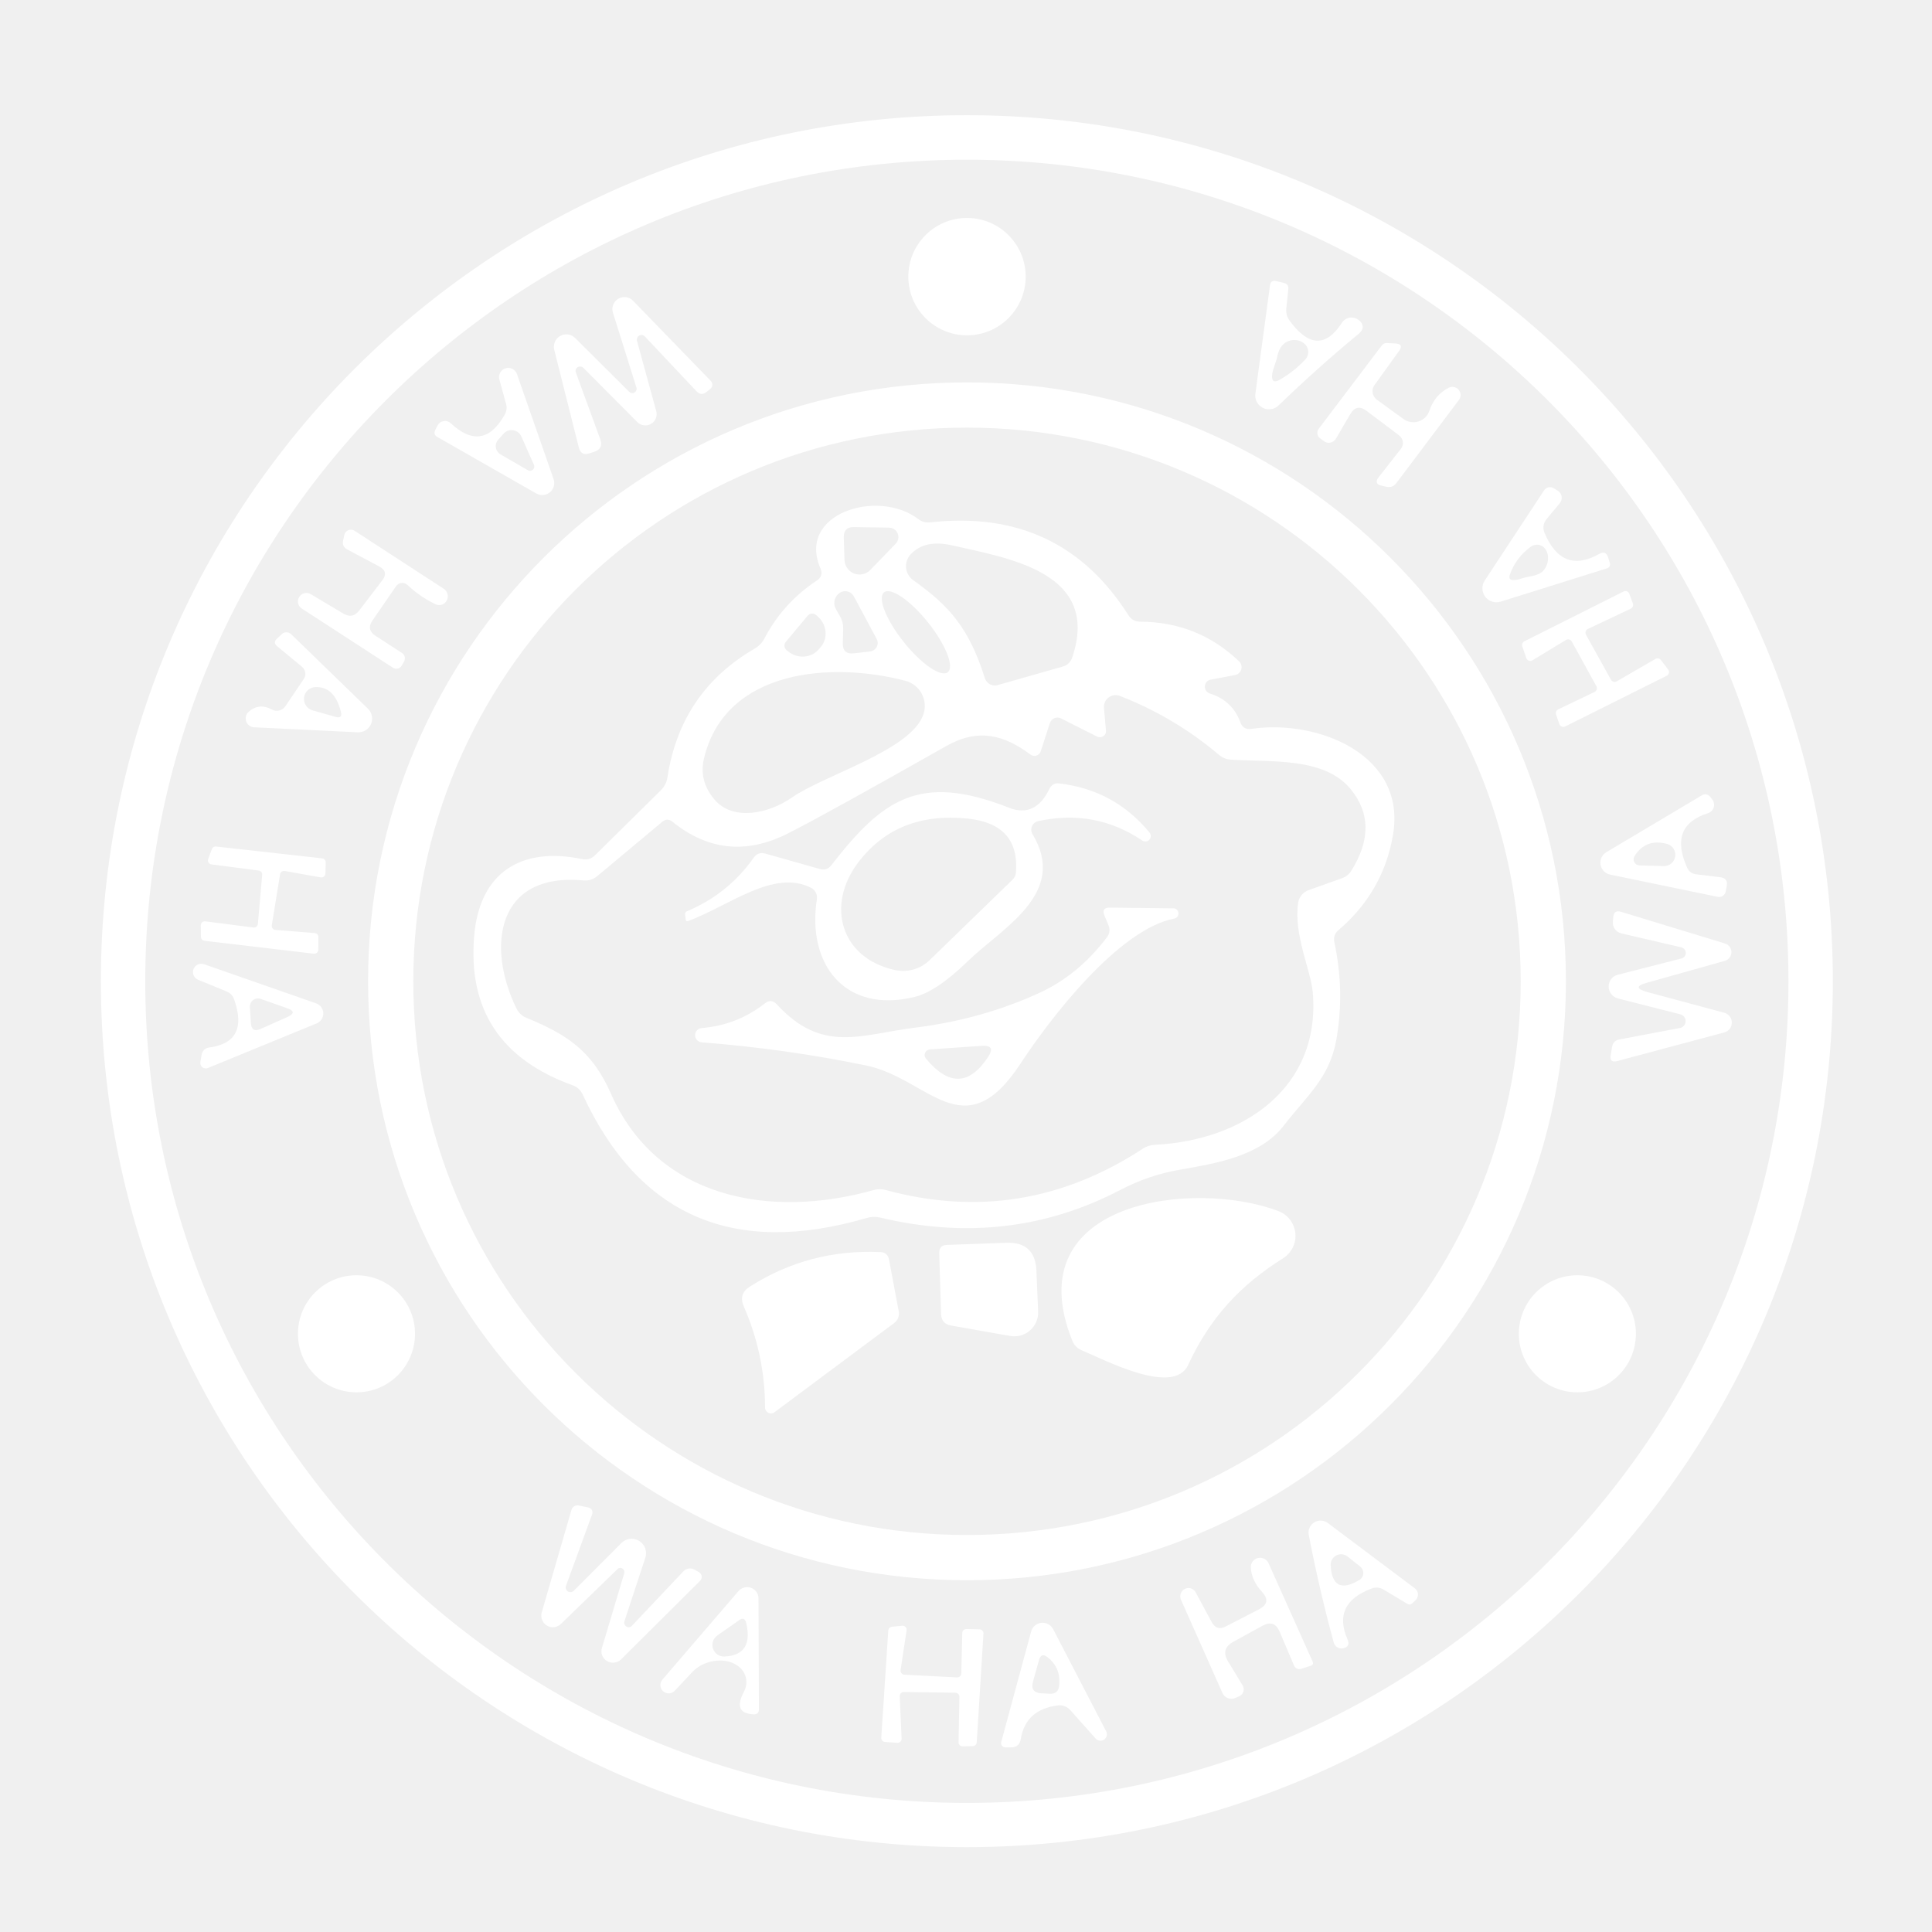
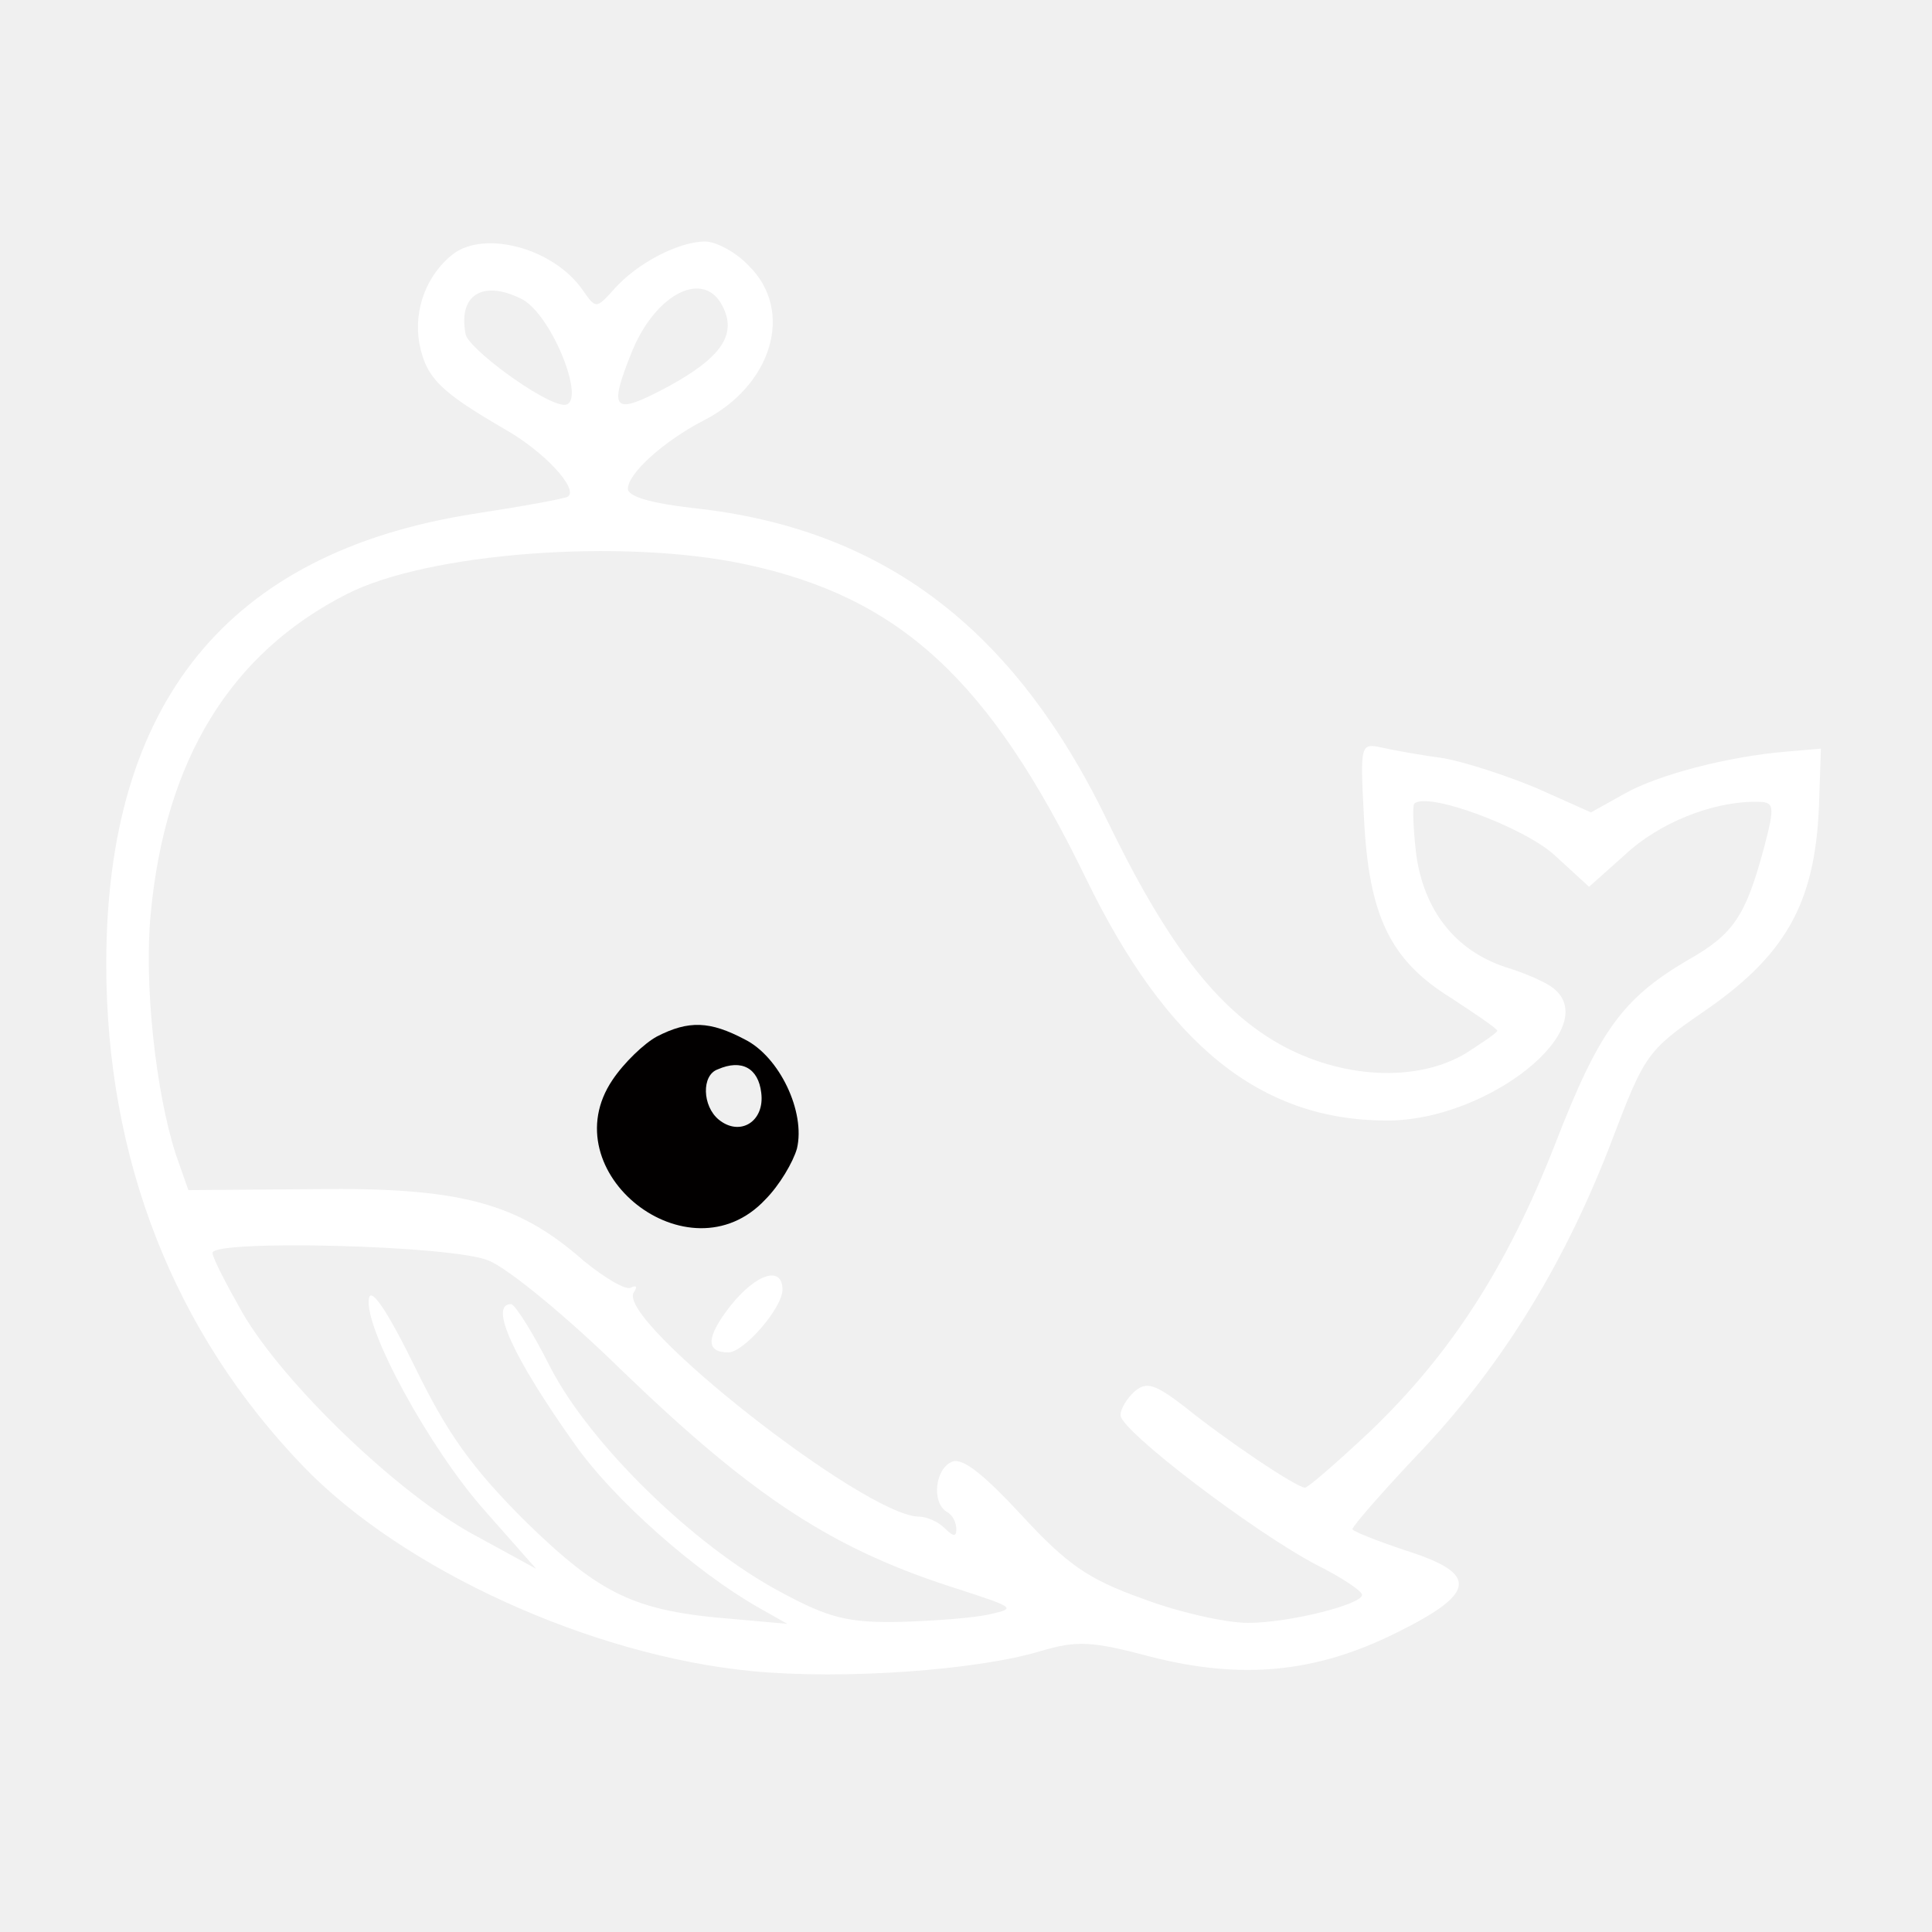
- <svg xmlns="http://www.w3.org/2000/svg" version="1.1" viewBox="0.00 0.00 135.00 135.00">
-   <path fill="#ffffff" d="   M 128.07 68.56   A 60.51 60.51 0.0 0 1 67.56 129.07   A 60.51 60.51 0.0 0 1 7.05 68.56   A 60.51 60.51 0.0 0 1 67.56 8.05   A 60.51 60.51 0.0 0 1 128.07 68.56   Z   M 124.97 68.57   A 57.41 57.41 0.0 0 0 67.56 11.16   A 57.41 57.41 0.0 0 0 10.15 68.57   A 57.41 57.41 0.0 0 0 67.56 125.98   A 57.41 57.41 0.0 0 0 124.97 68.57   Z" />
-   <circle fill="#ffffff" cx="67.57" cy="19.33" r="4.10" />
-   <path fill="#ffffff" d="   M 90.10 22.39   Q 92.10 25.14 93.77 22.55   A 0.79 0.79 0.0 0 1 94.79 22.27   Q 95.21 22.49 95.22 22.85   Q 95.22 23.10 94.90 23.36   Q 92.15 25.62 89.34 28.33   A 0.96 0.96 0.0 0 1 87.72 27.51   L 88.74 19.95   Q 88.79 19.55 89.18 19.64   L 89.71 19.77   Q 90.06 19.85 90.02 20.21   L 89.88 21.57   Q 89.84 22.03 90.10 22.39   Z   M 89.25 24.91   C 89.17 25.32 88.93 25.79 88.89 26.19   Q 88.83 26.88 89.43 26.53   Q 90.38 25.99 91.18 25.15   A 0.99 0.85 -2.1 0 0 89.74 24.00   Q 89.38 24.29 89.25 24.91   Z" />
-   <path fill="#ffffff" d="   M 44.47 27.08   L 42.83 21.85   A 0.84 0.84 0.0 0 1 44.24 21.02   L 49.67 26.62   A 0.38 0.38 0.0 0 1 49.63 27.18   L 49.35 27.40   Q 48.99 27.68 48.67 27.34   L 45.06 23.51   A 0.33 0.32 -74.3 0 0 44.51 23.82   L 45.85 28.71   A 0.79 0.79 0.0 0 1 44.52 29.48   L 40.76 25.70   A 0.32 0.31 12.6 0 0 40.24 26.03   L 41.95 30.71   Q 42.17 31.34 41.55 31.56   L 41.21 31.67   Q 40.60 31.89 40.44 31.25   L 38.73 24.45   A 0.87 0.87 0.0 0 1 40.19 23.62   L 43.97 27.38   A 0.30 0.30 0.0 0 0 44.47 27.08   Z" />
-   <path fill="#ffffff" d="   M 98.07 29.28   A 1.18 1.18 0.0 0 0 99.88 28.70   Q 100.25 27.60 101.22 27.10   A 0.57 0.57 0.0 0 1 101.94 27.95   L 97.57 33.76   Q 97.30 34.11 96.87 34.01   L 96.54 33.94   Q 95.98 33.81 96.33 33.35   L 97.89 31.36   A 0.67 0.66 37.5 0 0 97.76 30.42   L 95.49 28.71   Q 94.79 28.18 94.35 28.94   L 93.35 30.65   A 0.58 0.58 0.0 0 1 92.47 30.80   L 92.21 30.60   A 0.47 0.46 -51.6 0 1 92.14 29.97   L 96.56 24.13   A 0.41 0.38 -68.6 0 1 96.89 23.97   L 97.48 24.00   Q 98.12 24.02 97.75 24.54   L 96.04 26.91   A 0.74 0.73 35.8 0 0 96.21 27.93   L 98.07 29.28   Z" />
-   <path fill="#ffffff" d="   M 35.36 28.22   L 34.90 26.54   A 0.64 0.64 0.0 0 1 36.13 26.16   L 38.68 33.47   A 0.84 0.84 0.0 0 1 37.47 34.48   L 30.57 30.54   Q 30.26 30.37 30.41 30.05   L 30.57 29.74   A 0.59 0.58 -55.3 0 1 31.49 29.57   Q 33.75 31.68 35.27 28.97   Q 35.47 28.61 35.36 28.22   Z   M 37.31 32.48   L 36.43 30.50   A 0.75 0.75 0.0 0 0 35.18 30.31   L 34.81 30.73   A 0.67 0.67 0.0 0 0 34.97 31.75   L 36.89 32.86   A 0.30 0.30 0.0 0 0 37.31 32.48   Z" />
-   <path fill="#ffffff" d="   M 109.42 68.57   A 41.85 41.85 0.0 0 1 67.57 110.42   A 41.85 41.85 0.0 0 1 25.72 68.57   A 41.85 41.85 0.0 0 1 67.57 26.72   A 41.85 41.85 0.0 0 1 109.42 68.57   Z   M 106.26 68.57   A 38.69 38.69 0.0 0 0 67.57 29.88   A 38.69 38.69 0.0 0 0 28.88 68.57   A 38.69 38.69 0.0 0 0 67.57 107.26   A 38.69 38.69 0.0 0 0 106.26 68.57   Z" />
-   <path fill="#ffffff" d="   M 107.94 37.27   Q 109.17 40.15 111.74 38.71   Q 112.22 38.44 112.37 38.96   L 112.48 39.32   Q 112.57 39.62 112.27 39.72   L 104.86 42.04   A 0.98 0.98 0.0 0 1 103.75 40.56   L 107.89 34.27   A 0.50 0.49 -57.1 0 1 108.57 34.12   L 108.85 34.29   A 0.58 0.58 0.0 0 1 109.00 35.15   L 108.08 36.26   Q 107.70 36.72 107.94 37.27   Z   M 106.84 40.29   Q 107.43 40.21 107.74 39.97   A 1.07 0.85 -75.2 0 0 106.97 38.20   Q 105.92 38.96 105.50 40.16   Q 105.37 40.55 105.78 40.53   Q 105.99 40.53 106.19 40.46   Q 106.64 40.32 106.84 40.29   Z" />
-   <path fill="#ffffff" d="   M 84.54 48.46   Q 86.11 48.95 86.67 50.47   Q 86.87 51.02 87.45 50.93   C 92.07 50.25 98.33 52.73 97.33 58.38   Q 96.64 62.34 93.52 65.00   Q 93.13 65.33 93.24 65.84   Q 93.98 69.30 93.37 72.69   C 92.89 75.34 91.30 76.58 89.69 78.67   C 88.03 80.81 84.91 81.30 82.42 81.74   Q 80.26 82.11 78.28 83.15   Q 70.48 87.22 61.51 85.08   Q 61.03 84.97 60.55 85.11   Q 46.59 89.19 40.71 76.47   Q 40.49 76.00 40.00 75.83   Q 32.50 73.12 33.13 65.44   C 33.49 60.96 36.42 59.14 40.68 60.03   Q 41.20 60.14 41.58 59.76   L 46.18 55.22   Q 46.56 54.84 46.64 54.31   Q 47.56 48.31 52.77 45.30   A 1.66 1.65 -1.4 0 0 53.40 44.64   Q 54.71 42.13 57.07 40.57   Q 57.56 40.25 57.33 39.72   C 55.66 35.87 61.34 34.13 64.15 36.26   Q 64.54 36.56 65.02 36.50   Q 74.10 35.49 78.85 42.99   Q 79.13 43.43 79.65 43.44   Q 83.70 43.45 86.59 46.22   A 0.56 0.56 0.0 0 1 86.30 47.17   L 84.60 47.49   A 0.50 0.50 0.0 0 0 84.54 48.46   Z   M 59.01 39.12   A 1.05 1.05 0.0 0 0 60.81 39.83   L 62.59 37.99   A 0.66 0.66 0.0 0 0 62.13 36.87   L 59.69 36.83   Q 58.94 36.81 58.96 37.56   L 59.01 39.12   Z   M 63.81 40.54   C 66.38 42.36 67.72 43.93 68.82 47.39   A 0.73 0.73 0.0 0 0 69.72 47.87   L 74.25 46.58   Q 74.75 46.44 74.92 45.95   C 76.94 39.98 70.47 39.01 66.54 38.11   Q 64.61 37.67 63.63 38.74   A 1.21 1.20 -50.9 0 0 63.81 40.54   Z   M 66.227 46.97   A 3.57 1.09 51.4 0 0 64.852 43.5   A 3.57 1.09 51.4 0 0 61.773 41.39   A 3.57 1.09 51.4 0 0 63.148 44.86   A 3.57 1.09 51.4 0 0 66.227 46.97   Z   M 58.92 43.94   L 58.89 44.93   Q 58.87 45.75 59.68 45.65   L 60.80 45.52   A 0.60 0.59 -17.3 0 0 61.26 44.65   L 59.64 41.63   A 0.80 0.73 -75.4 0 0 58.36 42.46   Q 58.48 42.70 58.69 43.05   Q 58.93 43.47 58.92 43.94   Z   M 56.44 43.02   L 54.91 44.85   A 0.41 0.41 0.0 0 0 54.96 45.43   L 55.05 45.50   A 1.58 1.49 39.9 0 0 57.21 45.37   L 57.36 45.20   A 1.58 1.49 39.9 0 0 57.10 43.04   L 57.02 42.97   A 0.41 0.41 0.0 0 0 56.44 43.02   Z   M 63.26 47.57   C 58.16 46.23 50.72 46.73 49.20 52.96   Q 48.81 54.53 49.90 55.84   C 51.22 57.44 53.78 56.81 55.30 55.75   C 57.60 54.14 63.70 52.43 64.53 49.90   A 1.82 1.82 0.0 0 0 63.26 47.57   Z   M 76.66 51.47   L 74.14 50.20   A 0.56 0.55 -67.6 0 0 73.36 50.53   L 72.72 52.50   A 0.46 0.46 0.0 0 1 72.01 52.73   C 70.14 51.33 68.34 50.88 66.14 52.12   Q 57.43 57.05 55.01 58.26   Q 50.70 60.42 46.99 57.42   Q 46.63 57.13 46.28 57.42   L 41.72 61.23   Q 41.31 61.57 40.77 61.52   C 34.68 60.95 33.98 66.16 36.09 70.47   A 1.32 1.30 88.0 0 0 36.78 71.12   C 39.56 72.26 41.36 73.40 42.68 76.40   C 45.90 83.75 53.81 85.20 61.07 83.15   A 1.58 1.51 -43.7 0 1 61.88 83.15   Q 71.45 85.76 79.85 80.27   A 1.73 1.65 25.8 0 1 80.72 79.99   C 86.82 79.70 92.31 76.04 91.73 69.33   C 91.59 67.78 90.38 65.30 90.71 63.08   A 1.11 1.11 0.0 0 1 91.44 62.20   L 93.79 61.36   A 1.26 1.24 -82.8 0 0 94.41 60.87   Q 96.44 57.64 94.37 55.13   C 92.52 52.88 88.78 53.27 86.00 53.08   Q 85.53 53.05 85.17 52.74   Q 82.06 50.11 78.26 48.63   A 0.82 0.82 0.0 0 0 77.14 49.46   L 77.28 51.06   A 0.43 0.42 11.4 0 1 76.66 51.47   Z" />
-   <path fill="#ffffff" d="   M 26.23 44.42   L 28.09 45.63   A 0.44 0.44 0.0 0 1 28.23 46.23   L 28.06 46.52   A 0.43 0.42 31.2 0 1 27.46 46.66   L 21.10 42.53   A 0.59 0.59 0.0 0 1 21.72 41.52   L 24.00 42.88   Q 24.65 43.26 25.10 42.66   L 26.72 40.54   Q 27.17 39.95 26.51 39.59   L 24.22 38.37   A 0.52 0.52 0.0 0 1 23.97 37.80   L 24.06 37.38   A 0.47 0.47 0.0 0 1 24.78 37.09   L 31.02 41.15   A 0.62 0.61 74.4 0 1 30.42 42.22   Q 29.34 41.69 28.48 40.88   A 0.53 0.53 0.0 0 0 27.67 40.97   L 26.02 43.37   Q 25.59 44.00 26.23 44.42   Z" />
-   <path fill="#ffffff" d="   M 111.55 47.95   L 109.83 44.83   A 0.29 0.29 0.0 0 0 109.42 44.72   L 107.08 46.14   A 0.29 0.29 0.0 0 1 106.65 45.98   L 106.37 45.16   A 0.29 0.29 0.0 0 1 106.52 44.81   L 113.45 41.33   A 0.29 0.29 0.0 0 1 113.85 41.49   L 114.10 42.17   A 0.29 0.29 0.0 0 1 113.95 42.53   L 110.95 43.95   A 0.29 0.29 0.0 0 0 110.82 44.35   L 112.57 47.50   A 0.29 0.29 0.0 0 0 112.97 47.61   L 115.68 46.04   A 0.29 0.29 0.0 0 1 116.05 46.11   L 116.56 46.78   A 0.29 0.29 0.0 0 1 116.46 47.22   L 109.37 50.76   A 0.29 0.29 0.0 0 1 108.96 50.60   L 108.73 49.92   A 0.29 0.29 0.0 0 1 108.88 49.57   L 111.42 48.35   A 0.29 0.29 0.0 0 0 111.55 47.95   Z" />
-   <path fill="#ffffff" d="   M 19.94 49.35   L 21.23 47.44   A 0.64 0.63 37.2 0 0 21.11 46.60   L 19.36 45.15   Q 19.06 44.90 19.35 44.63   L 19.69 44.31   A 0.48 0.47 45.4 0 1 20.35 44.32   L 25.71 49.52   A 0.96 0.96 0.0 0 1 24.99 51.17   L 17.75 50.82   A 0.62 0.62 0.0 0 1 17.36 49.75   Q 18.10 49.09 19.00 49.58   A 0.72 0.71 -58.3 0 0 19.94 49.35   Z   M 21.85 49.64   L 23.44 50.09   Q 23.95 50.24 23.82 49.73   Q 23.37 47.96 22.04 48.01   A 0.83 0.83 0.0 0 0 21.85 49.64   Z" />
-   <path fill="#ffffff" d="   M 72.15 58.29   C 74.66 62.46 69.98 64.86 67.62 67.17   Q 65.45 69.28 63.91 69.66   C 59.06 70.85 56.37 67.40 57.08 62.83   A 0.77 0.76 -72.1 0 0 56.68 62.04   C 54.08 60.69 50.90 63.32 48.10 64.35   Q 47.93 64.42 47.91 64.24   L 47.87 63.90   Q 47.85 63.74 48.01 63.67   Q 50.87 62.47 52.66 59.94   Q 52.97 59.50 53.49 59.65   L 57.28 60.72   Q 57.77 60.86 58.08 60.47   C 61.66 55.87 64.22 53.97 70.50 56.44   Q 72.35 57.17 73.34 55.10   A 0.64 0.62 -73.2 0 1 73.99 54.74   Q 77.85 55.18 80.31 58.16   A 0.38 0.38 0.0 0 1 79.80 58.72   Q 76.50 56.51 72.53 57.38   A 0.61 0.61 0.0 0 0 72.15 58.29   Z   M 67.62 57.20   Q 62.69 56.69 59.98 60.25   C 57.70 63.23 58.72 66.95 62.53 67.78   A 2.66 2.66 0.0 0 0 64.96 67.09   L 70.76 61.46   A 0.75 0.75 0.0 0 0 70.99 60.97   Q 71.26 57.58 67.62 57.20   Z" />
-   <path fill="#ffffff" d="   M 118.50 61.09   L 120.22 61.30   Q 120.75 61.37 120.66 61.90   L 120.59 62.28   A 0.48 0.47 -79.5 0 1 120.03 62.67   L 112.50 61.11   A 0.85 0.85 0.0 0 1 112.24 59.55   L 118.94 55.56   A 0.43 0.42 55.9 0 1 119.49 55.67   L 119.65 55.87   A 0.61 0.61 0.0 0 1 119.35 56.82   Q 116.56 57.70 117.90 60.65   Q 118.08 61.03 118.50 61.09   Z   M 114.21 59.83   A 0.42 0.42 0.0 0 0 114.55 60.47   L 116.26 60.52   A 0.79 0.79 0.0 0 0 116.49 58.97   Q 114.99 58.57 114.21 59.83   Z" />
-   <path fill="#ffffff" d="   M 19.24 64.98   L 21.99 65.20   A 0.28 0.28 0.0 0 1 22.25 65.48   L 22.24 66.37   A 0.28 0.28 0.0 0 1 21.93 66.64   L 14.29 65.74   A 0.28 0.28 0.0 0 1 14.04 65.46   L 14.03 64.66   A 0.28 0.28 0.0 0 1 14.35 64.38   L 17.70 64.81   A 0.28 0.28 0.0 0 0 18.02 64.56   L 18.32 61.14   A 0.28 0.28 0.0 0 0 18.07 60.83   L 14.77 60.40   A 0.28 0.28 0.0 0 1 14.55 60.02   L 14.80 59.34   A 0.28 0.28 0.0 0 1 15.09 59.15   L 22.51 59.98   A 0.28 0.28 0.0 0 1 22.76 60.26   L 22.74 61.04   A 0.28 0.28 0.0 0 1 22.42 61.31   L 19.90 60.86   A 0.28 0.28 0.0 0 0 19.57 61.09   L 18.99 64.66   A 0.28 0.28 0.0 0 0 19.24 64.98   Z" />
-   <path fill="#ffffff" d="   M 77.46 64.66   L 77.17 63.97   Q 76.95 63.42 77.54 63.42   L 81.95 63.47   A 0.36 0.36 0.0 0 1 82.02 64.19   C 78.13 64.98 73.40 71.13 71.31 74.32   C 67.36 80.34 64.89 75.37 60.56 74.46   Q 54.98 73.30 49.00 72.83   A 0.50 0.50 0.0 0 1 49.00 71.84   Q 51.50 71.64 53.45 70.11   Q 53.89 69.76 54.28 70.18   C 57.46 73.64 60.11 72.29 64.00 71.80   Q 68.62 71.22 72.65 69.37   Q 75.37 68.11 77.35 65.49   Q 77.64 65.10 77.46 64.66   Z   M 69.04 73.86   Q 69.61 73.00 68.58 73.08   L 64.97 73.33   A 0.39 0.39 0.0 0 0 64.70 73.97   Q 67.08 76.84 69.04 73.86   Z" />
-   <path fill="#ffffff" d="   M 115.11 69.32   L 120.49 70.77   A 0.71 0.71 0.0 0 1 120.49 72.14   L 113.01 74.14   Q 112.46 74.29 112.55 73.73   L 112.65 73.12   A 0.59 0.58 -89.9 0 1 113.12 72.64   L 117.40 71.83   A 0.49 0.49 0.0 0 0 117.43 70.88   L 113.06 69.77   A 0.86 0.85 44.7 0 1 113.05 68.11   L 117.51 66.97   A 0.40 0.40 0.0 0 0 117.50 66.20   L 113.29 65.22   A 0.76 0.76 0.0 0 1 112.70 64.41   L 112.73 64.07   Q 112.78 63.57 113.26 63.71   L 120.54 65.93   A 0.63 0.63 0.0 0 1 120.52 67.14   L 115.11 68.66   Q 113.90 68.99 115.11 69.32   Z" />
-   <path fill="#ffffff" d="   M 15.82 69.27   L 13.86 68.47   A 0.58 0.58 0.0 0 1 14.27 67.38   L 22.09 70.11   A 0.75 0.75 0.0 0 1 22.13 71.51   L 14.52 74.63   A 0.38 0.38 0.0 0 1 14.00 74.22   L 14.09 73.69   A 0.59 0.59 0.0 0 1 14.59 73.20   Q 17.41 72.84 16.37 69.86   Q 16.23 69.44 15.82 69.27   Z   M 20.09 71.06   Q 20.83 70.72 20.07 70.45   L 18.22 69.80   A 0.57 0.57 0.0 0 0 17.46 70.37   L 17.53 71.47   Q 17.57 72.19 18.23 71.89   L 20.09 71.06   Z" />
-   <path fill="#ffffff" d="   M 83.02 95.38   C 82.01 97.57 77.19 95.02 75.58 94.35   Q 75.12 94.15 74.93 93.69   C 70.97 83.82 83.51 82.40 89.34 84.63   A 1.85 1.85 0.0 0 1 89.66 87.92   C 86.66 89.80 84.55 92.08 83.02 95.38   Z" />
-   <path fill="#ffffff" d="   M 72.42 88.80   L 72.54 91.64   A 1.67 1.66 3.8 0 1 70.58 93.35   L 66.44 92.62   Q 65.78 92.50 65.76 91.82   L 65.63 87.57   Q 65.61 87.01 66.17 86.99   L 70.30 86.84   Q 72.34 86.76 72.42 88.80   Z" />
-   <path fill="#ffffff" d="   M 52.40 89.90   Q 56.54 87.27 61.51 87.49   Q 62.02 87.51 62.12 88.01   L 62.80 91.63   A 0.82 0.81 -24.3 0 1 62.49 92.44   L 54.12 98.68   A 0.41 0.41 0.0 0 1 53.46 98.35   Q 53.45 94.66 51.97 91.28   Q 51.59 90.41 52.40 89.90   Z" />
-   <circle fill="#ffffff" cx="24.91" cy="93.20" r="4.09" />
-   <circle fill="#ffffff" cx="110.22" cy="93.20" r="4.09" />
-   <path fill="#ffffff" d="   M 40.09 111.16   L 43.41 107.83   A 1.01 1.01 0.0 0 1 45.09 108.86   L 43.63 113.29   A 0.32 0.31 76.1 0 0 44.15 113.61   L 47.76 109.79   A 0.63 0.63 0.0 0 1 48.51 109.67   L 48.83 109.85   A 0.38 0.38 0.0 0 1 48.92 110.46   L 43.40 115.95   A 0.81 0.80 -14.1 0 1 42.06 115.15   L 43.62 109.93   A 0.29 0.28 76.6 0 0 43.15 109.64   L 39.19 113.48   A 0.81 0.81 0.0 0 1 37.85 112.68   L 39.93 105.51   A 0.45 0.44 -75.0 0 1 40.46 105.20   L 41.13 105.34   A 0.35 0.35 0.0 0 1 41.38 105.80   L 39.55 110.81   A 0.33 0.33 0.0 0 0 40.09 111.16   Z" />
-   <path fill="#ffffff" d="   M 95.84 111.00   Q 93.06 112.04 94.16 114.56   Q 94.38 115.06 93.85 115.18   Q 93.62 115.22 93.42 115.09   Q 93.25 114.99 93.18 114.72   Q 92.17 110.99 91.45 107.25   A 0.84 0.84 0.0 0 1 92.78 106.42   L 98.87 110.99   A 0.55 0.54 -48.4 0 1 98.91 111.82   L 98.66 112.05   A 0.25 0.25 0.0 0 1 98.36 112.08   L 96.69 111.08   Q 96.28 110.83 95.84 111.00   Z   M 94.16 108.76   A 0.73 0.73 0.0 0 0 92.98 109.36   Q 93.09 111.54 94.99 110.40   A 0.57 0.57 0.0 0 0 95.05 109.47   L 94.16 108.76   Z" />
-   <path fill="#ffffff" d="   M 89.41 114.00   Q 89.04 113.15 88.22 113.60   L 86.18 114.72   Q 85.28 115.21 85.81 116.09   L 86.83 117.77   A 0.53 0.53 0.0 0 1 86.59 118.53   L 86.31 118.65   A 0.68 0.68 0.0 0 1 85.42 118.30   L 82.52 111.78   A 0.58 0.57 -71.2 0 1 83.55 111.27   L 84.66 113.33   Q 85.01 113.99 85.67 113.64   L 87.98 112.45   Q 88.87 111.98 88.19 111.24   Q 87.45 110.44 87.40 109.53   A 0.65 0.65 0.0 0 1 88.64 109.23   L 91.72 116.10   Q 91.82 116.32 91.58 116.40   L 90.92 116.61   A 0.41 0.40 -19.6 0 1 90.42 116.38   L 89.41 114.00   Z" />
-   <path fill="#ffffff" d="   M 51.96 118.26   A 2.18 1.69 -16.4 0 0 48.36 116.85   L 47.16 118.13   A 0.58 0.58 0.0 0 1 46.29 117.36   L 51.60 111.18   A 0.80 0.79 -24.9 0 1 53.00 111.69   L 53.03 119.43   Q 53.03 119.81 52.65 119.79   Q 51.20 119.72 51.96 118.26   Z   M 50.62 115.75   Q 52.67 115.66 52.14 113.40   Q 52.03 112.94 51.65 113.21   L 50.12 114.28   A 0.81 0.81 0.0 0 0 50.62 115.75   Z" />
-   <path fill="#ffffff" d="   M 62.87 118.53   L 63.00 121.49   A 0.28 0.28 0.0 0 1 62.70 121.78   L 61.84 121.72   A 0.28 0.28 0.0 0 1 61.58 121.42   L 62.07 113.93   A 0.28 0.28 0.0 0 1 62.32 113.67   L 63.04 113.60   A 0.28 0.28 0.0 0 1 63.35 113.92   L 62.93 116.69   A 0.28 0.28 0.0 0 0 63.19 117.02   L 66.87 117.21   A 0.28 0.28 0.0 0 0 67.17 116.93   L 67.24 114.10   A 0.28 0.28 0.0 0 1 67.53 113.83   L 68.45 113.85   A 0.28 0.28 0.0 0 1 68.72 114.15   L 68.25 121.75   A 0.28 0.28 0.0 0 1 67.98 122.01   L 67.27 122.03   A 0.28 0.28 0.0 0 1 66.98 121.74   L 67.04 118.56   A 0.28 0.28 0.0 0 0 66.77 118.28   L 63.16 118.23   A 0.28 0.28 0.0 0 0 62.87 118.53   Z" />
-   <path fill="#ffffff" d="   M 73.89 119.17   Q 71.67 119.46 71.33 121.51   Q 71.23 122.11 70.63 122.10   L 70.25 122.10   A 0.30 0.29 7.4 0 1 69.96 121.73   L 72.05 114.01   A 0.83 0.83 0.0 0 1 73.59 113.84   L 77.28 120.95   A 0.45 0.45 0.0 0 1 76.54 121.46   L 74.81 119.52   Q 74.44 119.10 73.89 119.17   Z   M 72.18 117.51   Q 71.97 118.27 72.76 118.32   L 73.34 118.35   Q 73.95 118.39 74.01 117.78   Q 74.14 116.54 73.20 115.80   Q 72.75 115.45 72.60 116.00   L 72.18 117.51   Z" />
+ <svg xmlns="http://www.w3.org/2000/svg" version="1.0" width="200pt" height="200pt" viewBox="0 0 200 200" preserveAspectRatio="xMidYMid meet">
+   <g transform="translate(0,200) scale(0.1,-0.1)" fill="#000000" stroke="none">
+     <path fill="#FFFFFF" d="M469 1737 c-27 -21 -41 -57 -35 -92 7 -36 21 -50 88 -89 41 -23 77 -62 66 -70 -2 -2 -46 -10 -98 -18 -254 -40 -380 -195 -380 -466 0 -202 70 -381 204 -520 103 -107 298 -196 465 -212 95 -9 233 1 299 21 37 11 53 10 113 -6 94 -24 171 -17 255 25 83 41 85 61 9 85 -30 10 -55 20 -55 22 0 3 33 41 74 84 84 90 148 195 196 322 32 84 36 90 91 128 87 59 118 113 122 215 l2 59 -35 -3 c-61 -5 -134 -24 -169 -44 l-34 -19 -56 25 c-31 13 -74 27 -96 31 -22 3 -51 8 -64 11 -23 5 -23 4 -19 -73 5 -101 27 -147 90 -186 26 -17 48 -32 48 -34 0 -2 -15 -12 -32 -23 -51 -31 -130 -27 -195 10 -64 37 -115 103 -177 231 -97 200 -233 302 -428 323 -44 5 -68 12 -68 20 0 16 37 49 77 70 72 36 96 114 48 161 -13 14 -34 25 -45 25 -27 0 -70 -22 -94 -49 -19 -21 -19 -21 -33 -1 -30 43 -101 62 -134 37z m72 -47 c32 -18 68 -112 42 -109 -22 2 -98 58 -101 73 -8 41 18 57 59 36z m207 -7 c15 -29 -1 -53 -56 -83 -58 -31 -63 -26 -37 38 25 59 74 83 93 45z m23 -267 c160 -34 253 -119 353 -325 84 -173 181 -251 312 -251 105 0 224 96 172 137 -7 6 -30 16 -50 22 -51 17 -84 58 -92 117 -3 26 -4 49 -2 52 13 13 113 -24 145 -53 l36 -33 37 33 c35 33 90 55 135 55 20 0 21 -2 9 -48 -19 -70 -31 -89 -79 -116 -68 -40 -92 -74 -137 -190 -50 -128 -109 -219 -193 -299 -33 -31 -63 -57 -66 -57 -9 0 -83 50 -125 84 -30 23 -39 26 -51 16 -8 -7 -15 -18 -15 -25 0 -16 138 -121 203 -155 26 -13 47 -27 47 -31 0 -10 -76 -29 -118 -29 -23 0 -72 11 -109 25 -56 20 -78 35 -125 86 -39 42 -61 60 -72 56 -18 -7 -22 -42 -6 -52 6 -3 10 -11 10 -18 0 -8 -3 -8 -12 1 -7 7 -19 12 -27 12 -56 1 -313 203 -295 232 4 6 3 8 -3 5 -5 -3 -27 10 -49 28 -68 60 -128 76 -278 74 l-131 -1 -13 37 c-21 65 -33 177 -26 249 15 160 83 270 203 331 84 43 285 58 412 31z m-265 -721 c20 -8 82 -59 137 -113 139 -134 221 -187 352 -228 55 -18 57 -19 30 -25 -17 -4 -59 -7 -94 -8 -53 -1 -73 4 -123 31 -90 48 -197 153 -238 232 -18 36 -37 66 -41 66 -23 0 2 -55 66 -145 40 -57 125 -132 190 -169 l30 -17 -56 5 c-102 8 -137 25 -215 101 -56 56 -81 91 -115 161 -28 57 -45 82 -47 70 -6 -30 63 -156 120 -220 l53 -60 -64 35 c-78 42 -197 156 -240 230 -17 30 -31 57 -31 62 0 14 249 8 286 -8z" />
+     <path fill="#020000" d="M680 927 c-13 -7 -34 -27 -46 -45 -64 -95 79 -208 158 -124 15 15 29 39 33 53 9 38 -18 95 -54 113 -36 19 -58 20 -91 3z m108 -58 c4 -30 -22 -46 -44 -28 -17 14 -18 46 -1 52 25 11 42 1 45 -24z" />
+     <path fill="#FFFFFF" d="M756 648 c-25 -32 -26 -48 -2 -48 16 0 56 46 56 65 0 25 -27 17 -54 -17z" />
+   </g>
</svg>
